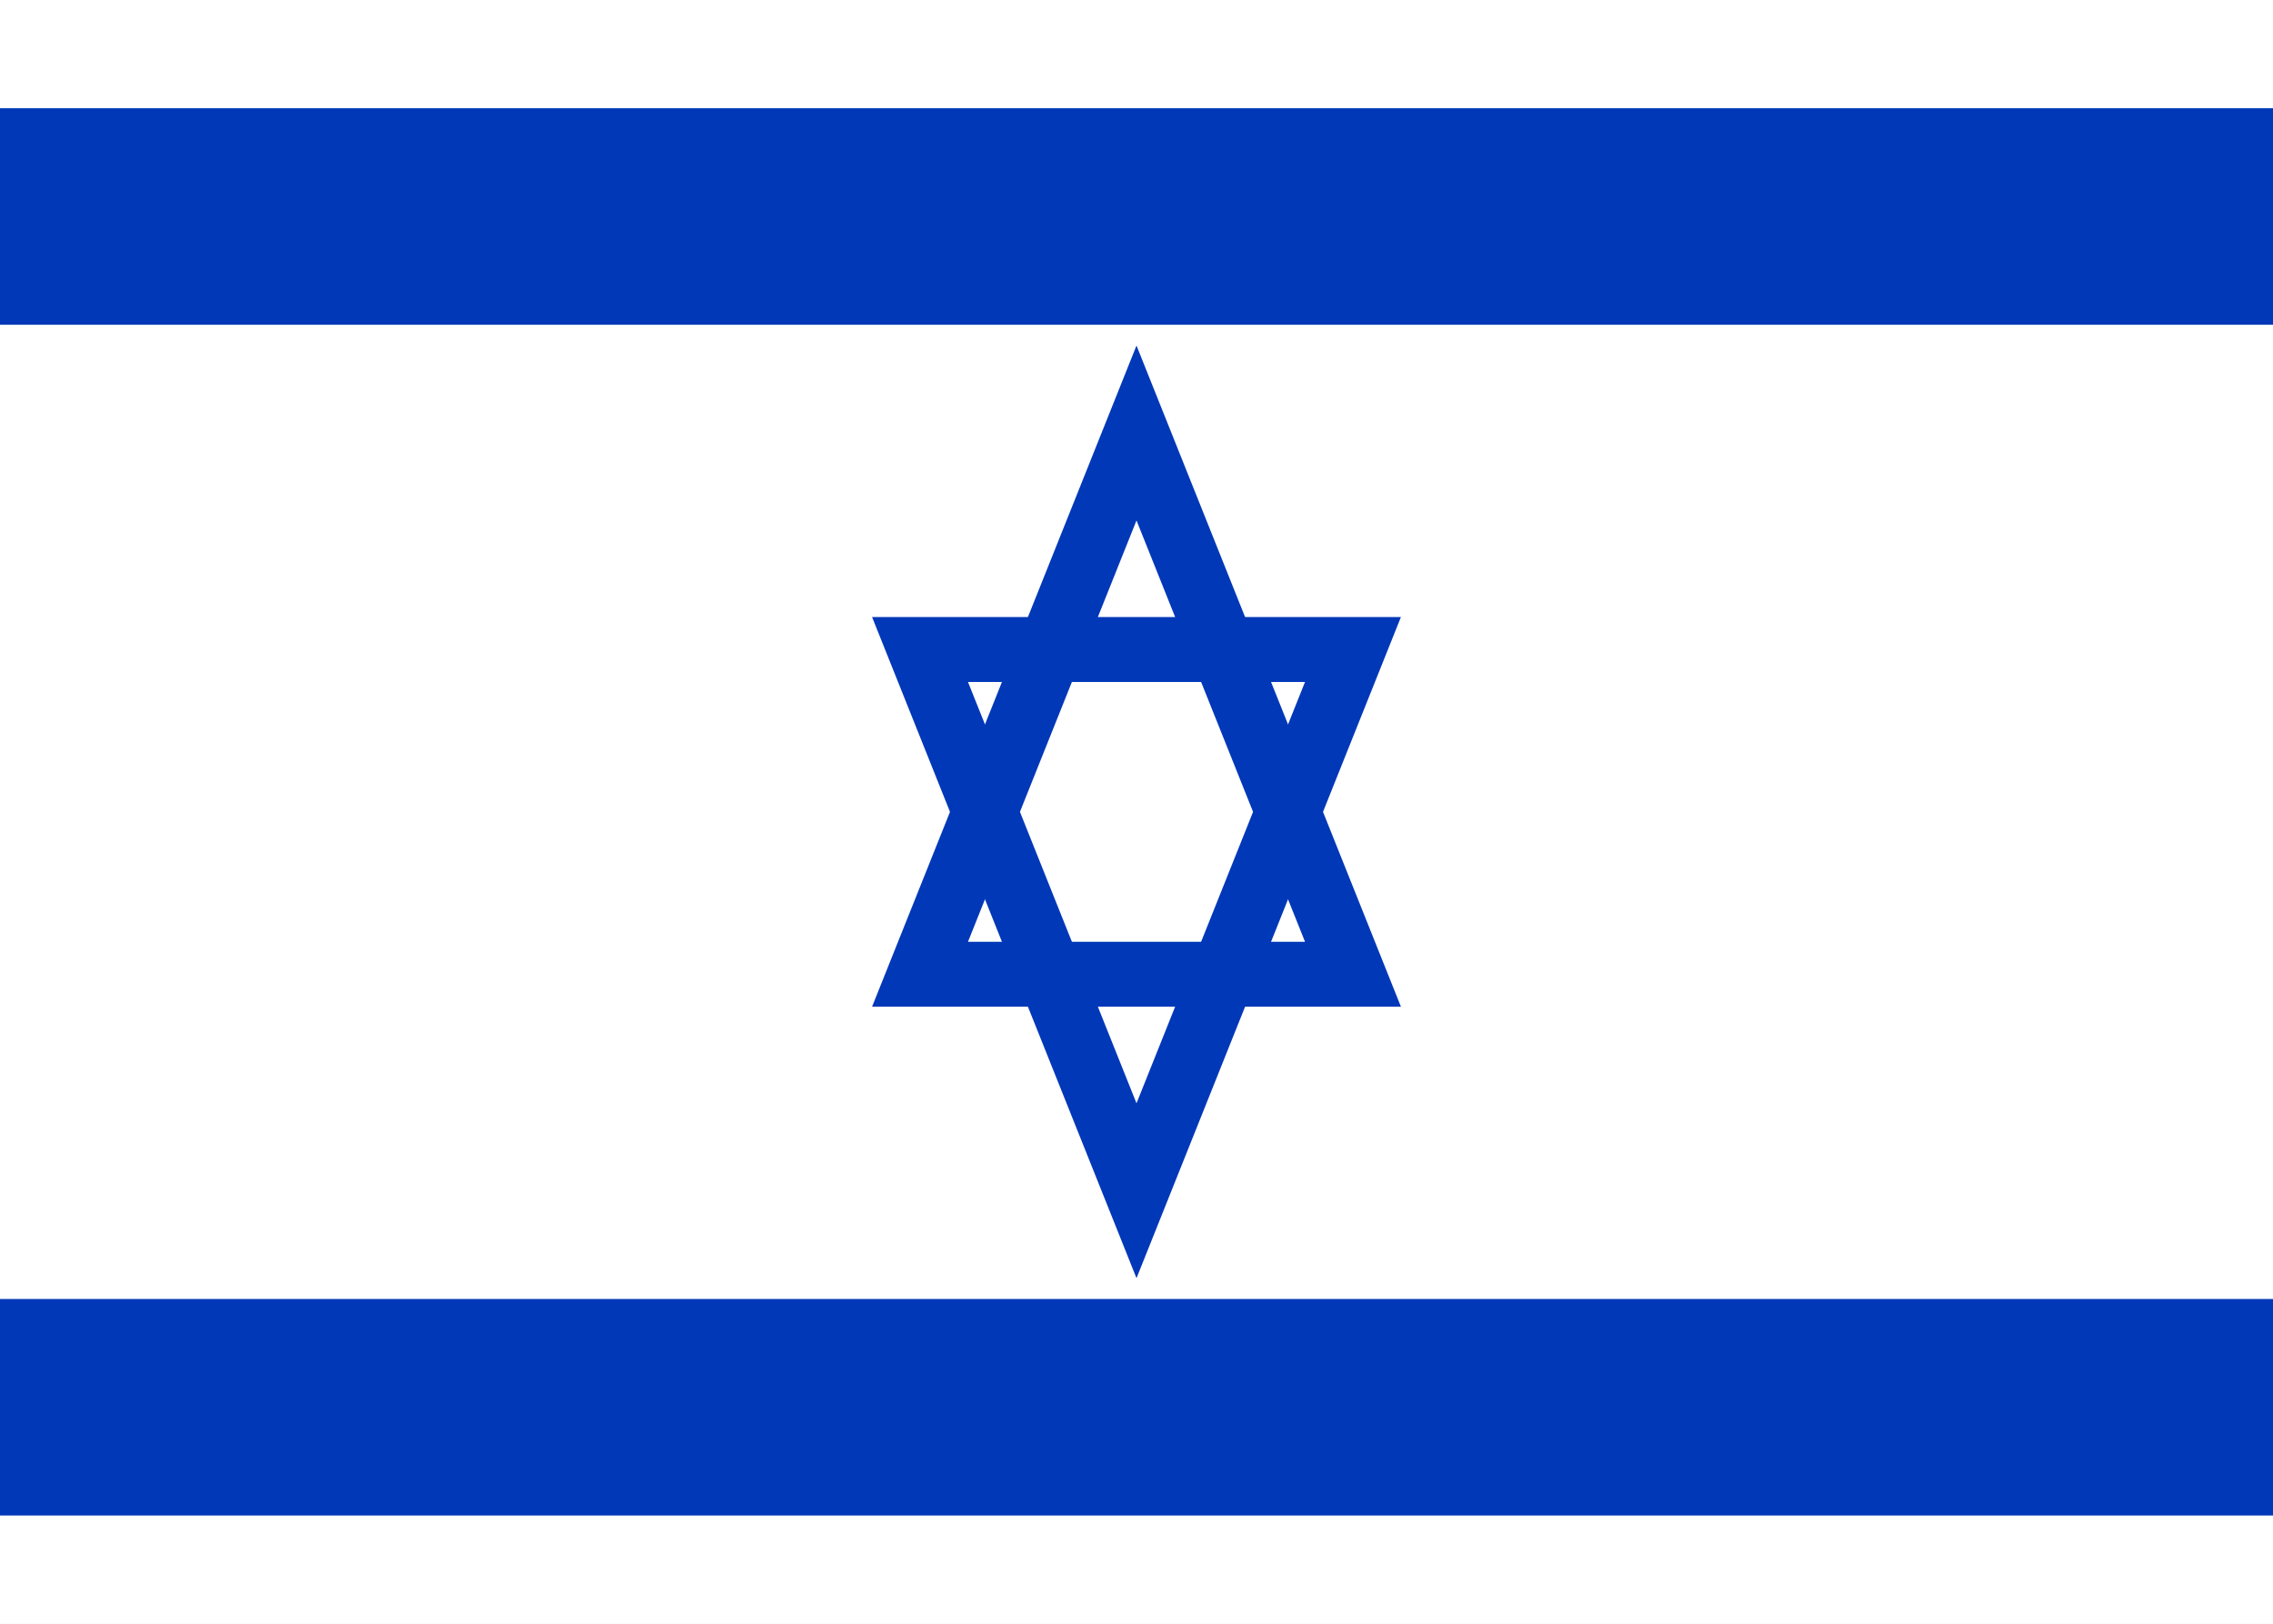
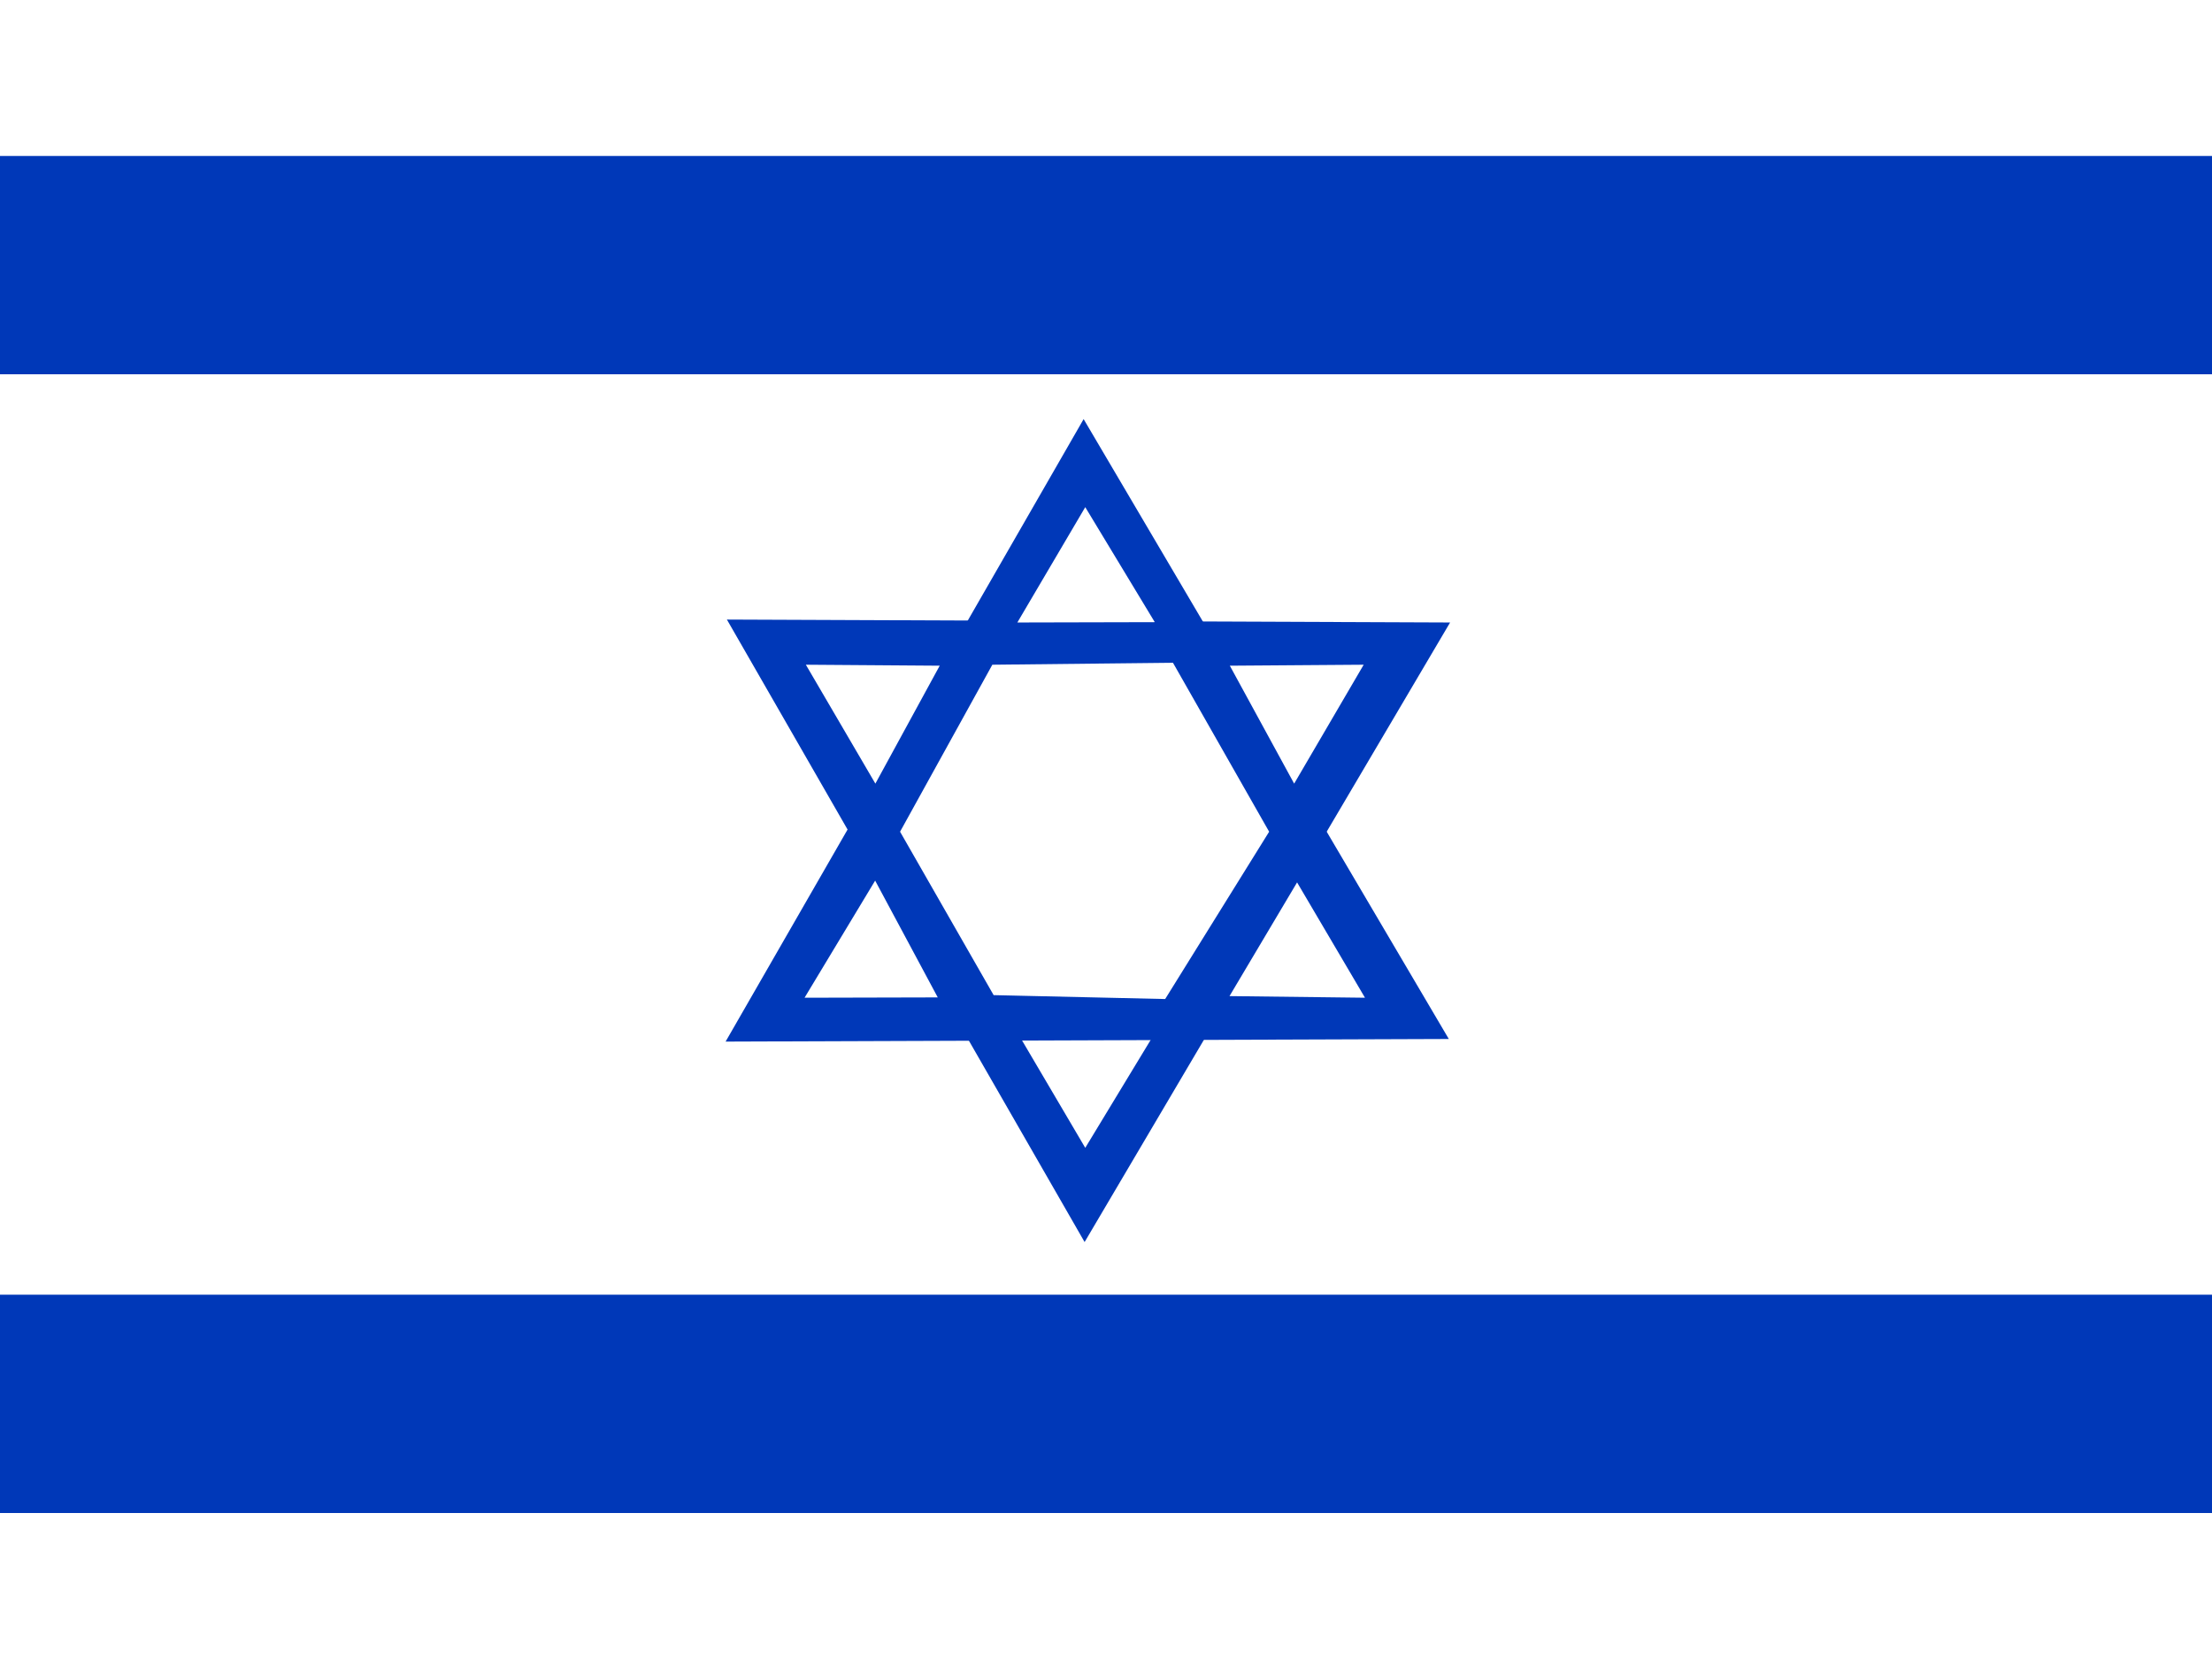
- <svg xmlns="http://www.w3.org/2000/svg" viewBox="0 0 21 15">
-   <rect width="21" height="15" fill="#fff" />
-   <rect y="1" width="21" height="2" fill="#0038B8" />
-   <rect y="12" width="21" height="2" fill="#0038B8" />
-   <polygon points="10.5,4 12.5,9 8.5,9" fill="none" stroke="#0038B8" stroke-width="0.6" />
-   <polygon points="10.5,11 8.5,6 12.5,6" fill="none" stroke="#0038B8" stroke-width="0.6" />
+ <svg xmlns="http://www.w3.org/2000/svg" id="flag-icons-il" viewBox="0 0 640 480">
+   <defs>
+     <clipPath id="il-a">
+       <path fill-opacity=".7" d="M-87.6 0H595v512H-87.6z" />
+     </clipPath>
+   </defs>
+   <g fill-rule="evenodd" clip-path="url(#il-a)" transform="translate(82.1)scale(.94)">
+     <path fill="#fff" d="M619.4 512H-112V0h731.4z" />
+     <path fill="#0038b8" d="M619.4 115.2H-112V48h731.4zm0 350.5H-112v-67.2h731.4zm-483-275 110.1 191.6L359 191.6z" />
+     <path fill="#fff" d="m225.8 317.8 20.9 35.5 21.4-35.3z" />
+     <path fill="#0038b8" d="M136 320.6 246.2 129l112.4 190.8z" />
+     <path fill="#fff" d="m225.8 191.6 20.9-35.5 21.4 35.4zM182 271.1l-21.7 36 41-.1-19.3-36zm-21.3-66.5 41.2.3-19.8 36.3zm151.2 67 20.9 35.5-41.7-.5zm20.5-67-41.2.3 19.8 36.3zm-114.3 0L189.7 256l28.8 50.3 52.8 1.2 32-51.5-29.6-52z" />
+   </g>
</svg>
